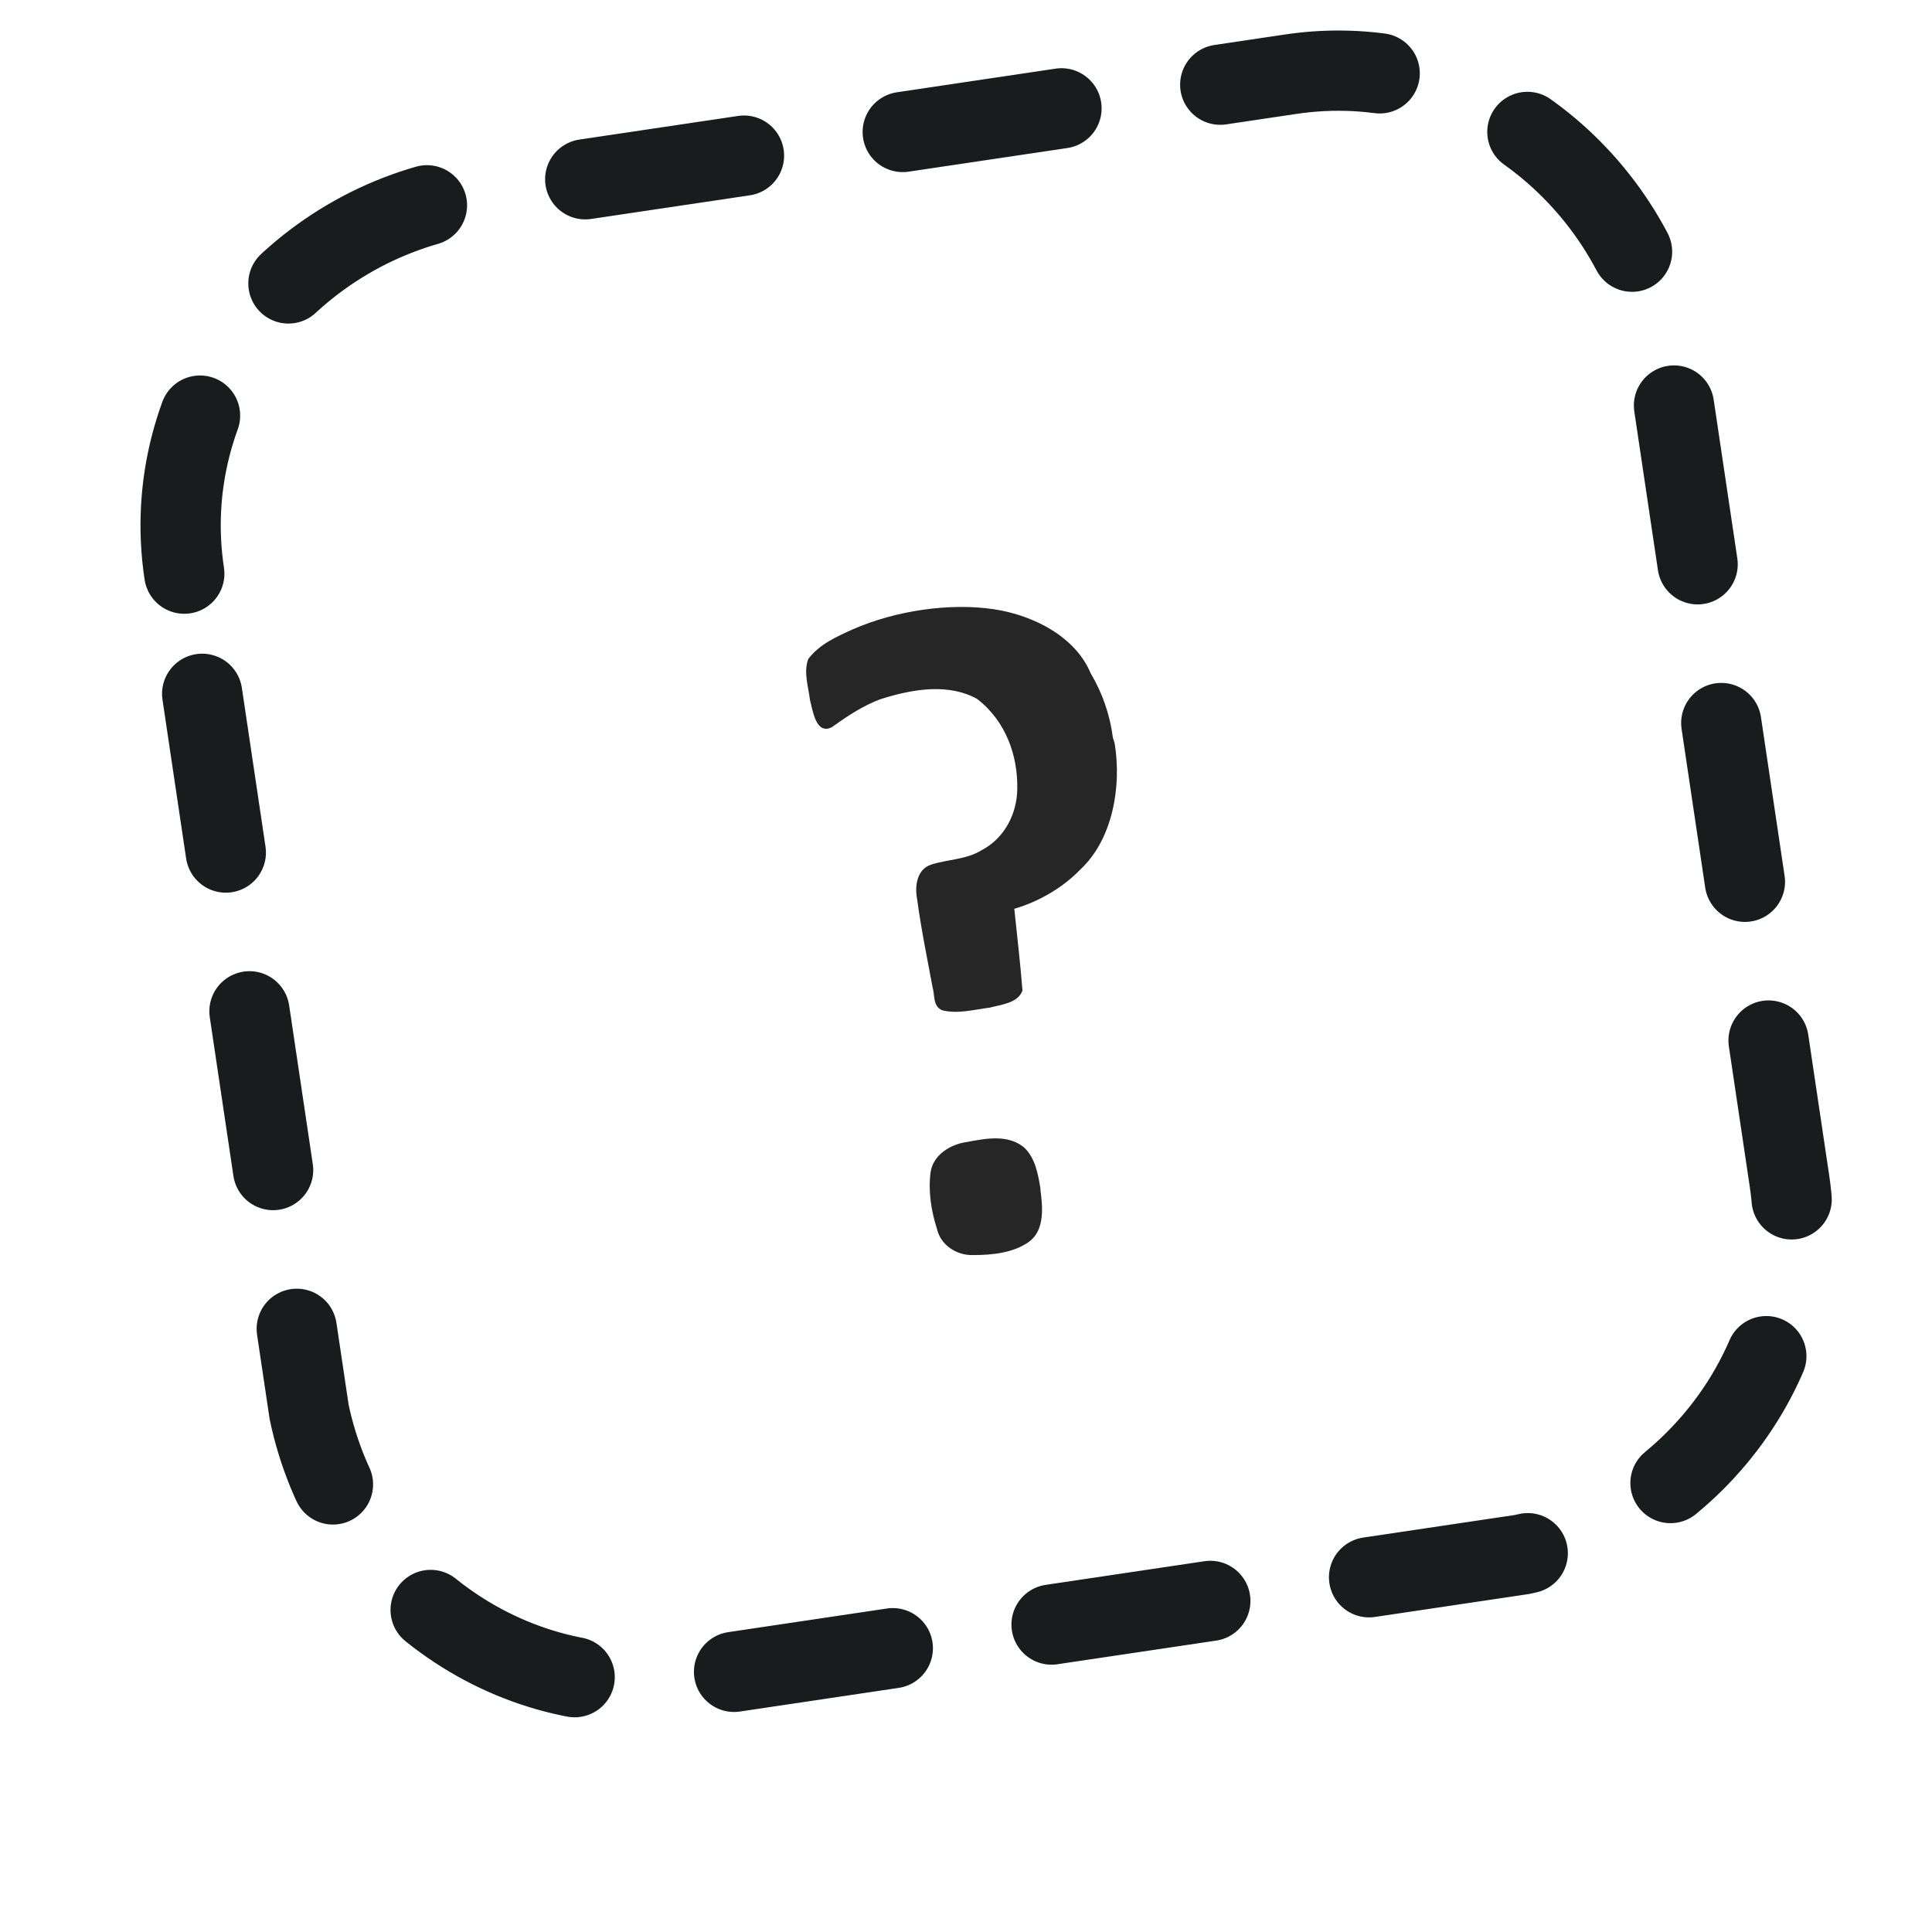
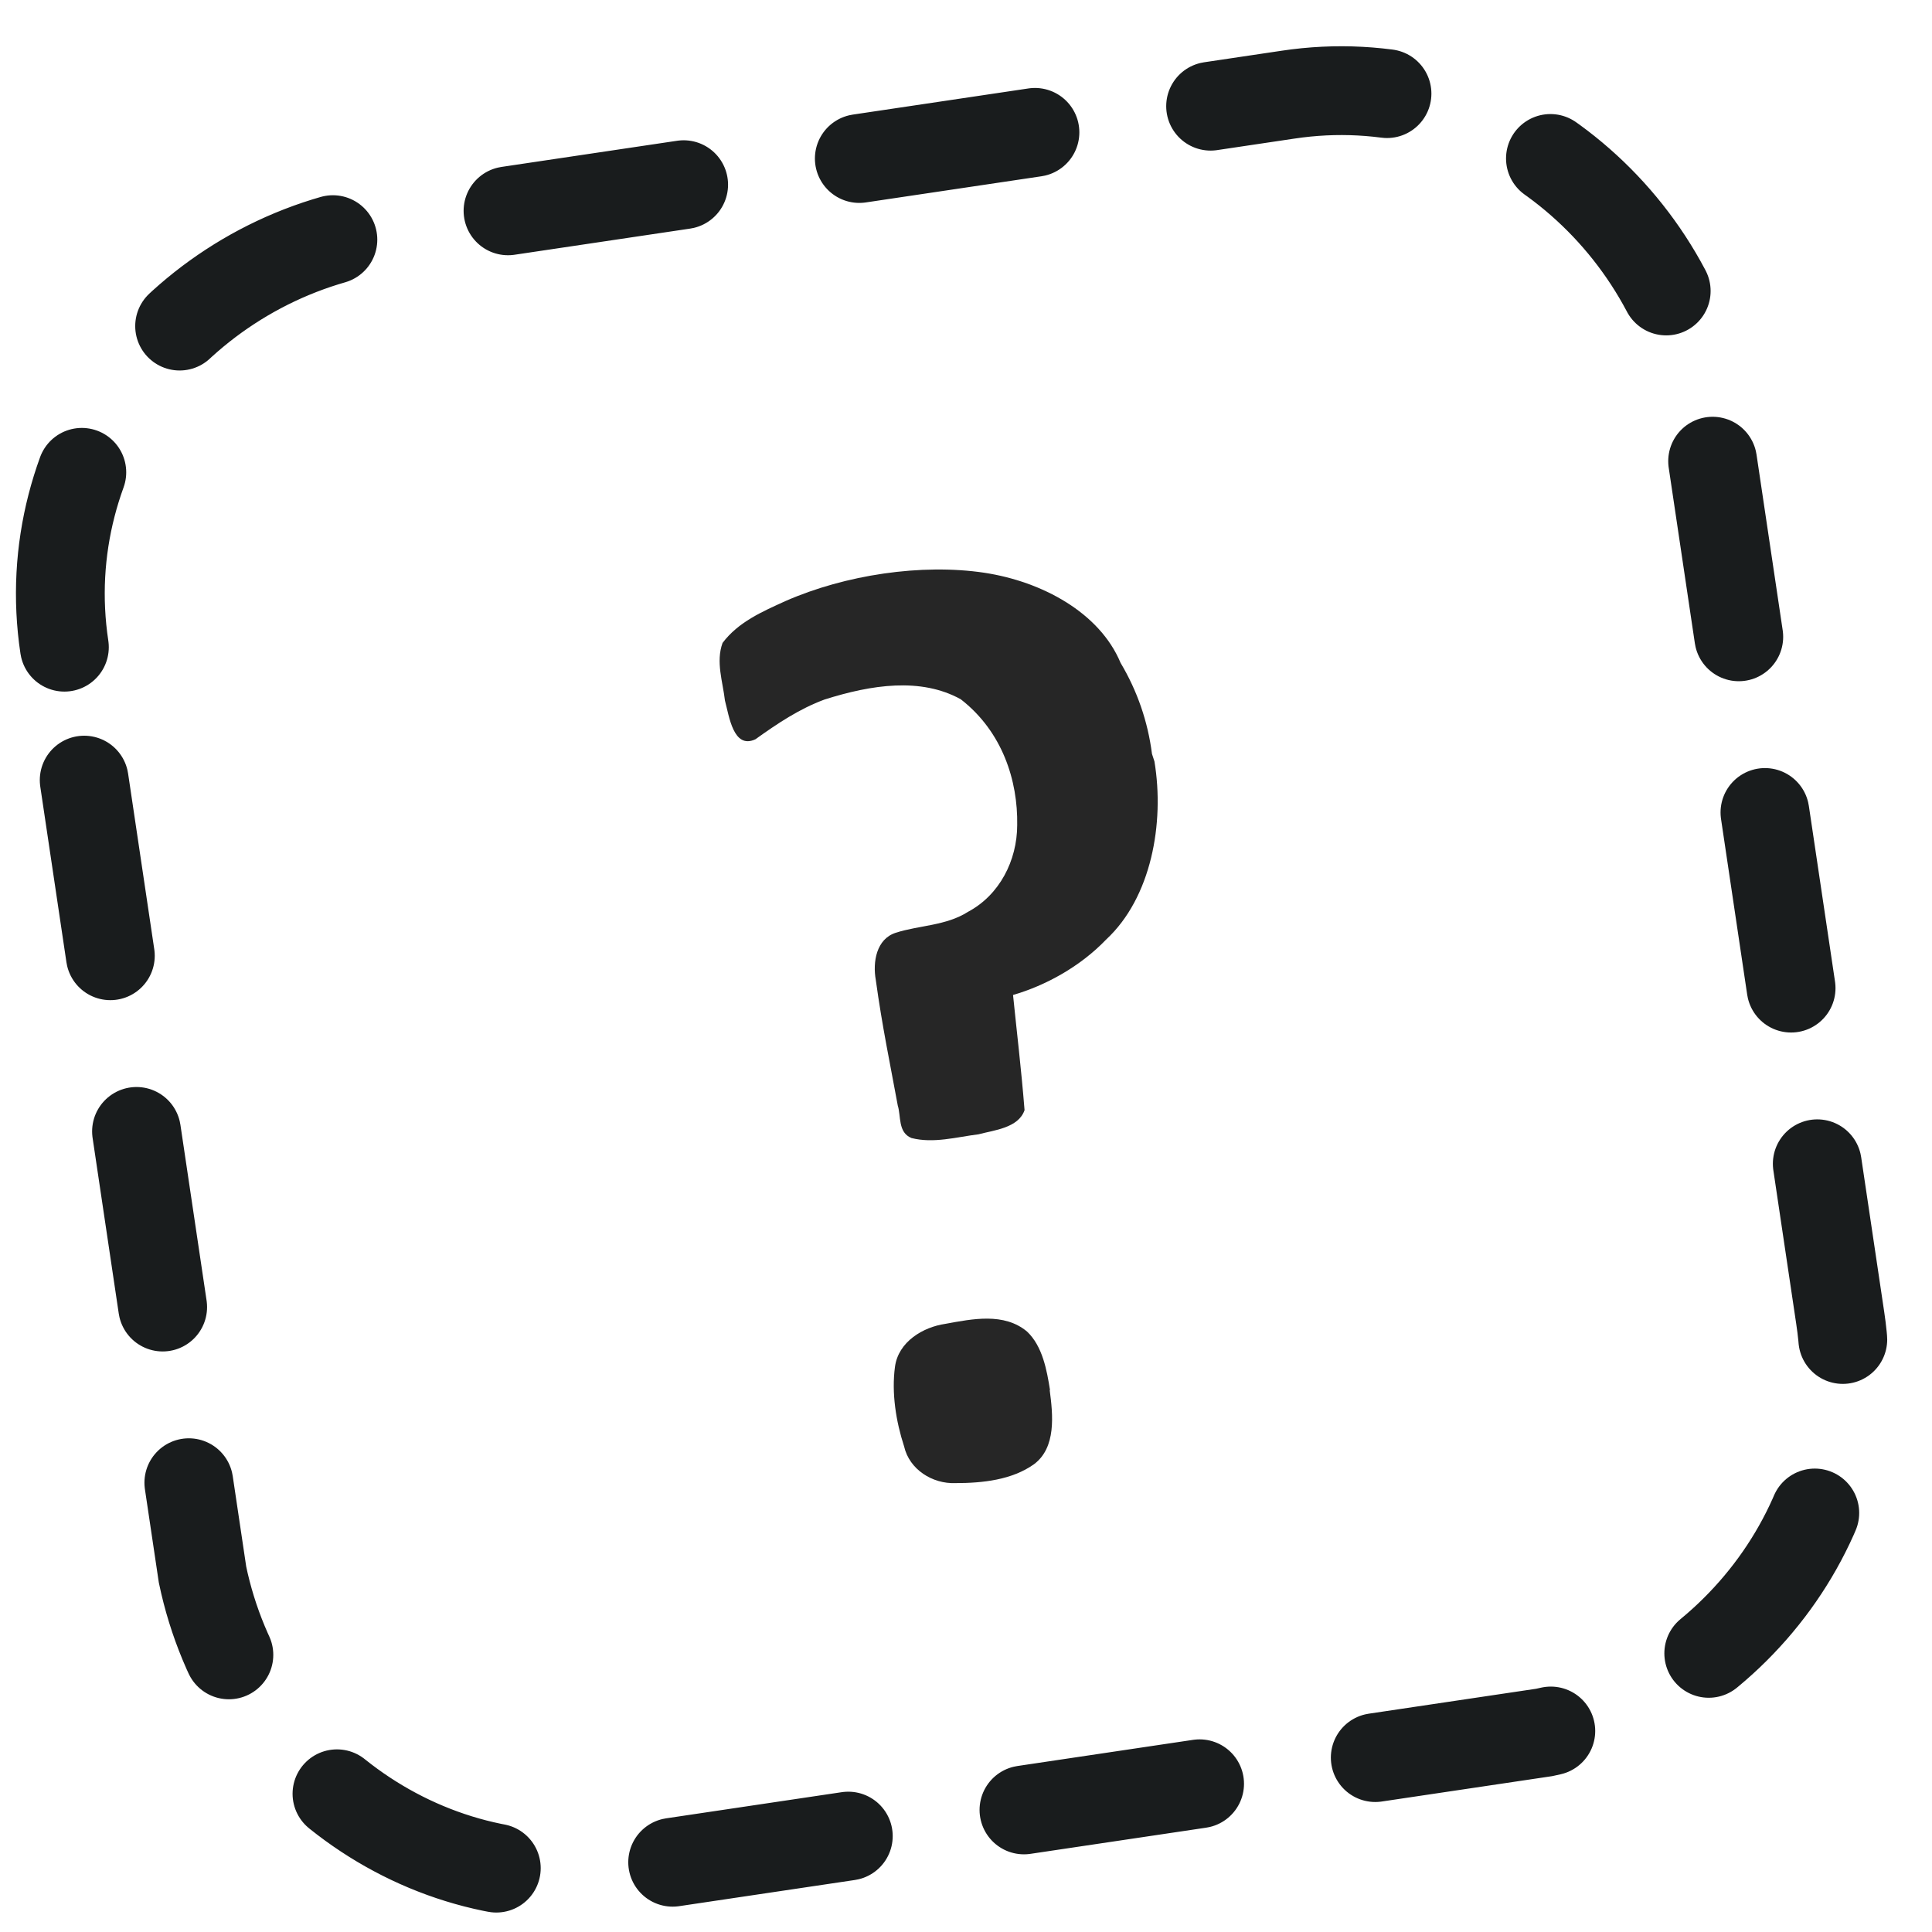
- <svg width="100" height="100" version="1.1" viewBox="0 0 26 26">
+ <svg width="100" height="100" viewBox="0 0 26 26">
  <defs>
-     <clipPath id="a">
-       <path d="m-3.1e-5 972h1087v-972h-1087" clip-rule="evenodd" />
+     <clipPath id="prefix__a">
+       <path d="M0 972h1087V0H0" clip-rule="evenodd" />
    </clipPath>
  </defs>
-   <g transform="matrix(.24 0 0 -.24 -88 163)" clip-path="url(#a)">
-     <path d="m377 647c-1.5 9.9 5.4 19 15 21l47 7c9.9 1.5 19-5.4 21-15l7-47c1.5-9.9-5.4-19-15-21l-47-7c-9.9-1.5-19 5.4-21 15z" fill="none" stroke="#191c1d" stroke-dasharray="9, 9" stroke-linecap="round" stroke-miterlimit="8" stroke-width="4.5" />
+   <g transform="matrix(.26554 0 0 -.26554 -99.242 180.514)" clip-path="url(#prefix__a)">
+     <path d="M377 647c-1.5 9.9 5.4 19 15 21l47 7c9.9 1.5 19-5.4 21-15l7-47c1.5-9.9-5.4-19-15-21l-47-7c-9.9-1.5-19 5.4-21 15z" stroke-miterlimit="8" fill="none" stroke="#191c1d" stroke-width="4.5" stroke-linecap="round" stroke-dasharray="9 9" />
  </g>
-   <path d="m15 10c0.098 0.59-0.03 1.3-0.46 1.7-0.25 0.26-0.58 0.44-0.89 0.53 0.036 0.35 0.078 0.7 0.11 1.1-0.059 0.17-0.29 0.19-0.44 0.23-0.21 0.026-0.43 0.089-0.64 0.036-0.13-0.054-0.098-0.21-0.13-0.31-0.07-0.38-0.15-0.76-0.21-1.2-0.031-0.17 0.004-0.39 0.19-0.45 0.22-0.072 0.48-0.066 0.69-0.2 0.3-0.16 0.47-0.49 0.47-0.83 0.006-0.42-0.14-0.89-0.54-1.2-0.38-0.21-0.85-0.14-1.3 0.003-0.24 0.089-0.45 0.23-0.66 0.38-0.21 0.098-0.25-0.22-0.29-0.37-0.021-0.18-0.089-0.37-0.023-0.55 0.15-0.2 0.38-0.3 0.6-0.4 0.57-0.25 1.3-0.36 1.9-0.27 0.55 0.084 1.1 0.38 1.3 0.86 0.16 0.27 0.26 0.56 0.3 0.87z" fill="#262626" stroke-width=".89" />
-   <path d="m14 16c0.032 0.24 0.064 0.55-0.15 0.71-0.21 0.15-0.49 0.18-0.75 0.18-0.22 0.009-0.44-0.13-0.49-0.35-0.078-0.24-0.12-0.51-0.087-0.76 0.032-0.24 0.27-0.38 0.48-0.41 0.26-0.048 0.56-0.11 0.78 0.073 0.15 0.14 0.19 0.37 0.22 0.56z" fill="#262626" stroke-width=".89" />
+   <path d="M15.536 10.247c.138.832-.043 1.833-.649 2.396-.352.367-.817.62-1.254.747.05.494.11.987.155 1.55-.083.24-.409.269-.62.325-.296.037-.606.126-.902.05-.184-.075-.139-.295-.184-.436-.098-.536-.211-1.071-.296-1.692-.043-.24.007-.55.268-.634.31-.101.677-.093.973-.282.423-.225.662-.69.662-1.17.01-.592-.197-1.254-.76-1.691-.537-.296-1.199-.197-1.833.004-.339.125-.635.324-.93.535-.297.138-.353-.31-.41-.521-.029-.254-.125-.522-.032-.776.212-.282.536-.422.846-.563.803-.353 1.832-.508 2.678-.381.775.118 1.55.536 1.832 1.212.226.38.367.79.423 1.226zM14.126 18.704c.045.339.09.776-.211 1.001-.296.211-.69.254-1.057.254-.31.012-.62-.183-.691-.494-.11-.338-.17-.718-.123-1.07.045-.34.38-.536.677-.579.366-.067.79-.155 1.1.103.21.198.267.522.31.79z" fill="#262626" />
</svg>
